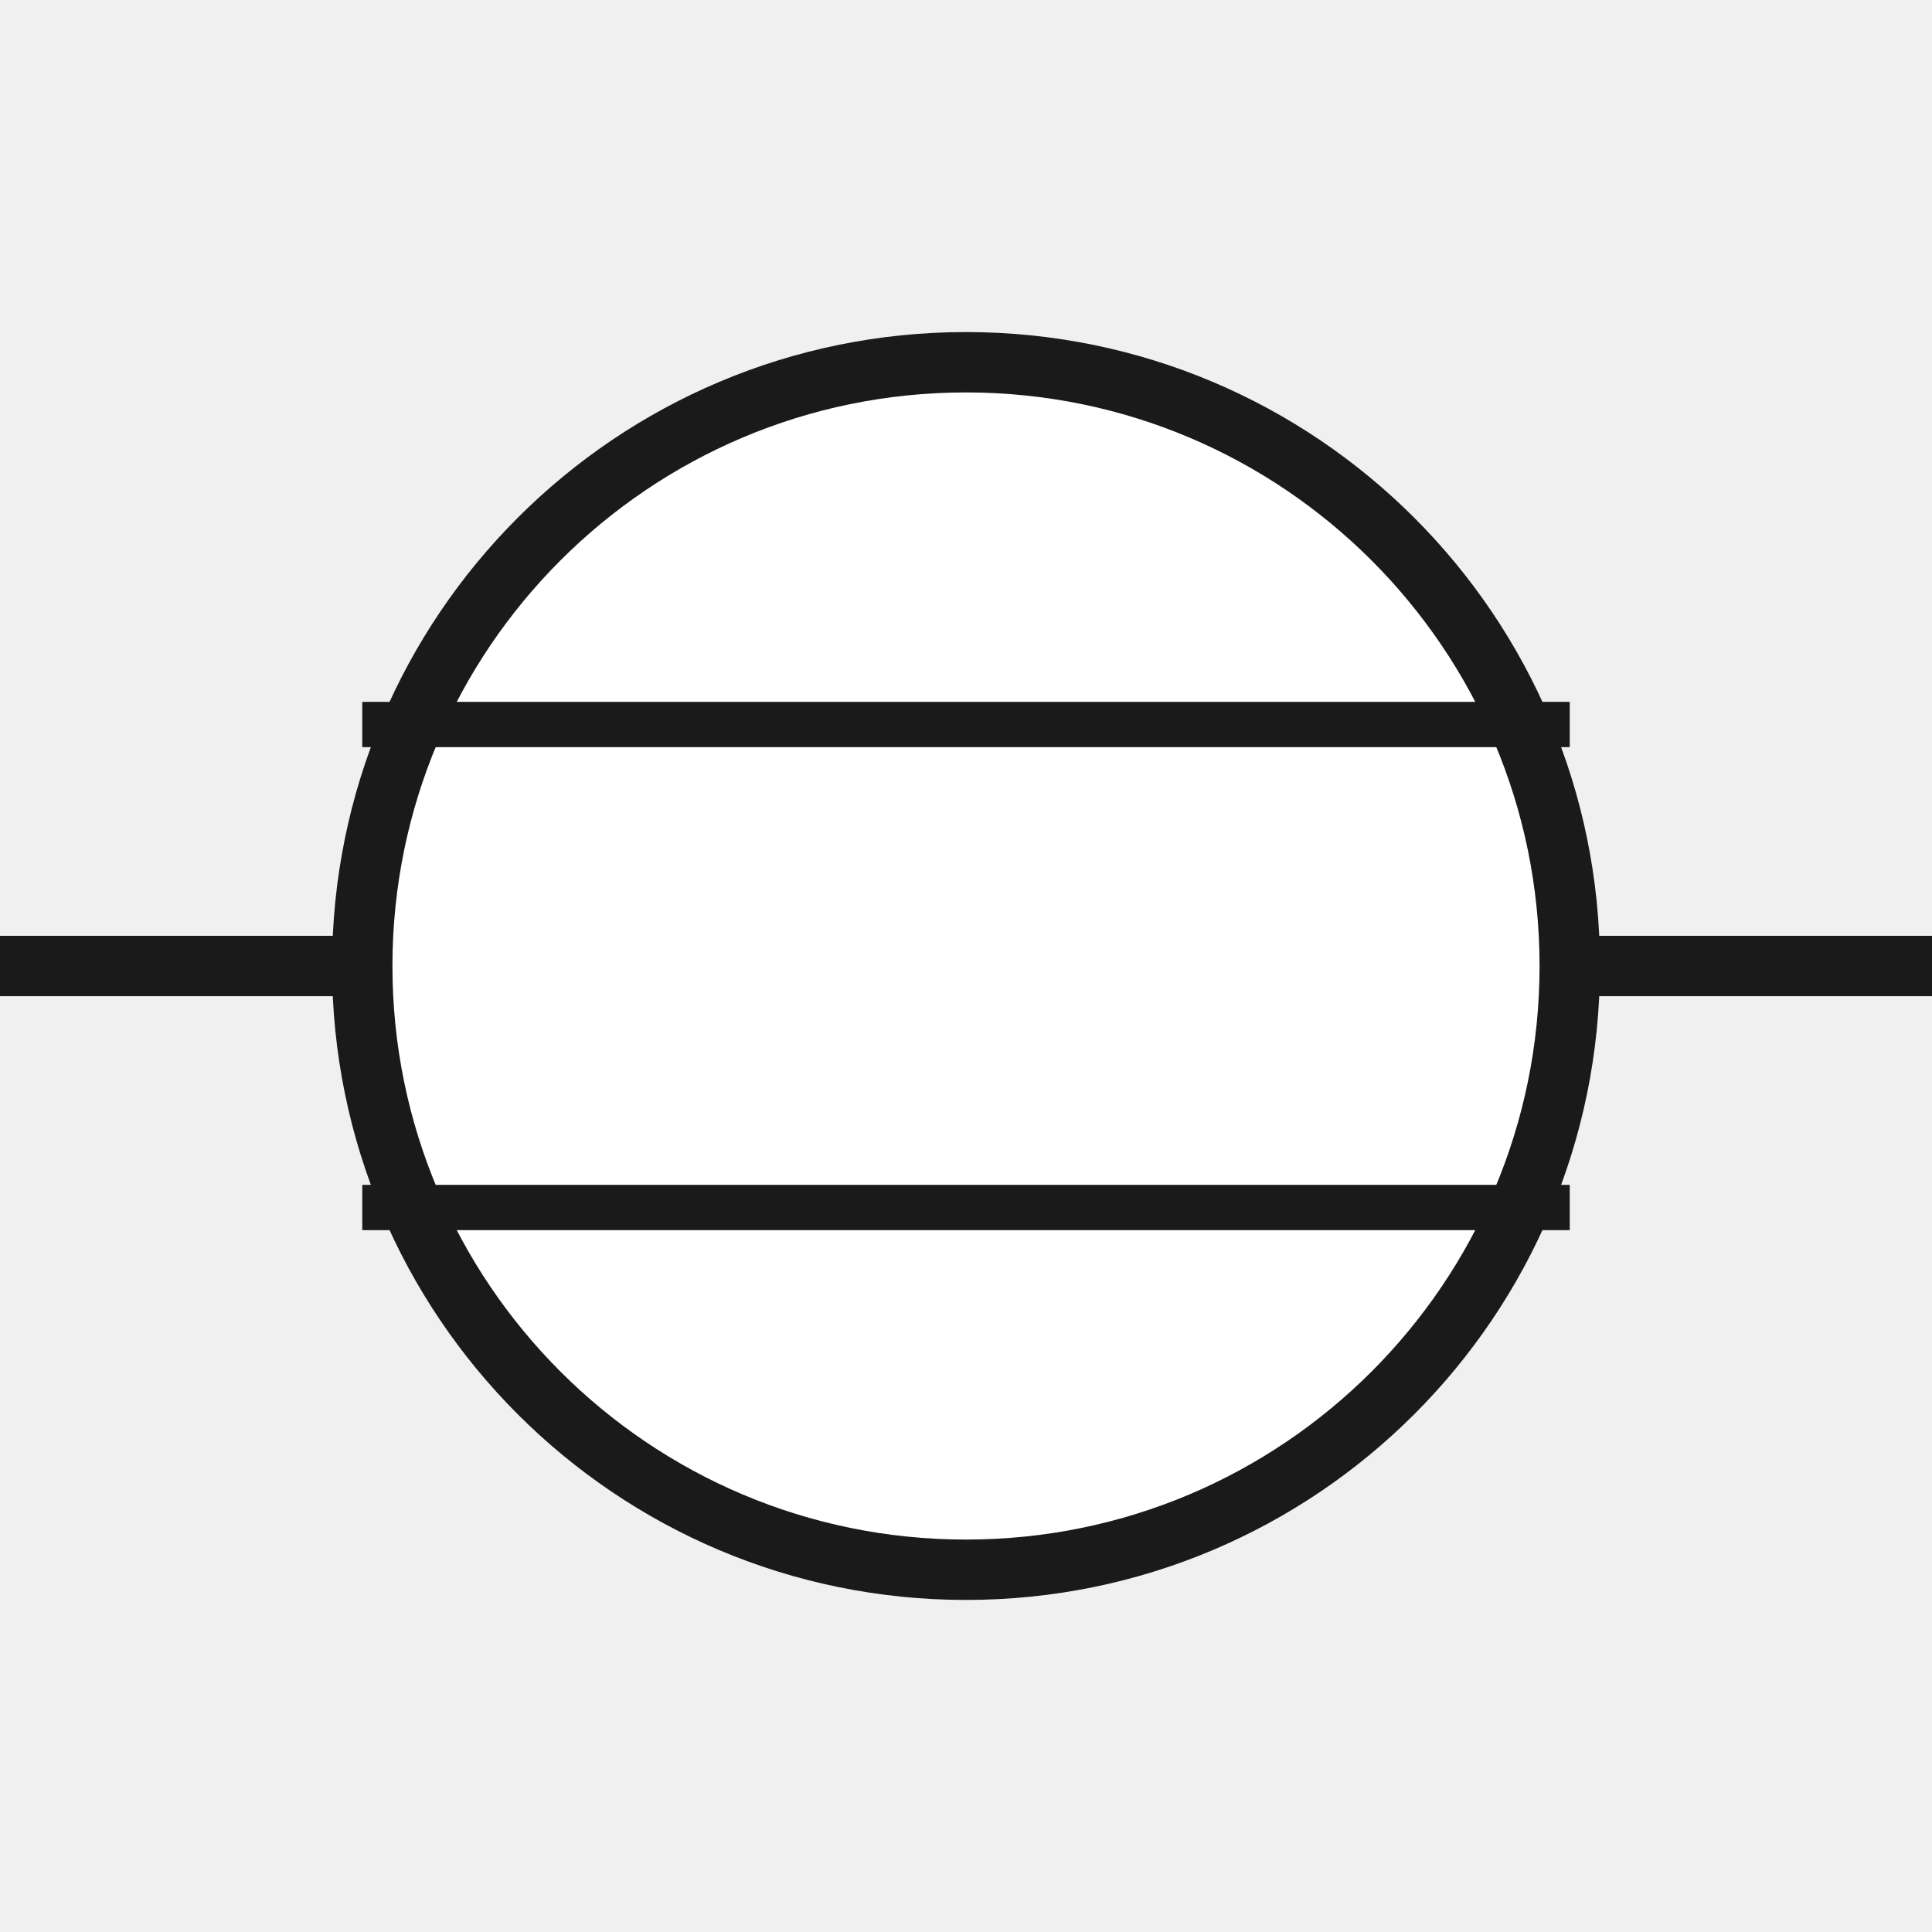
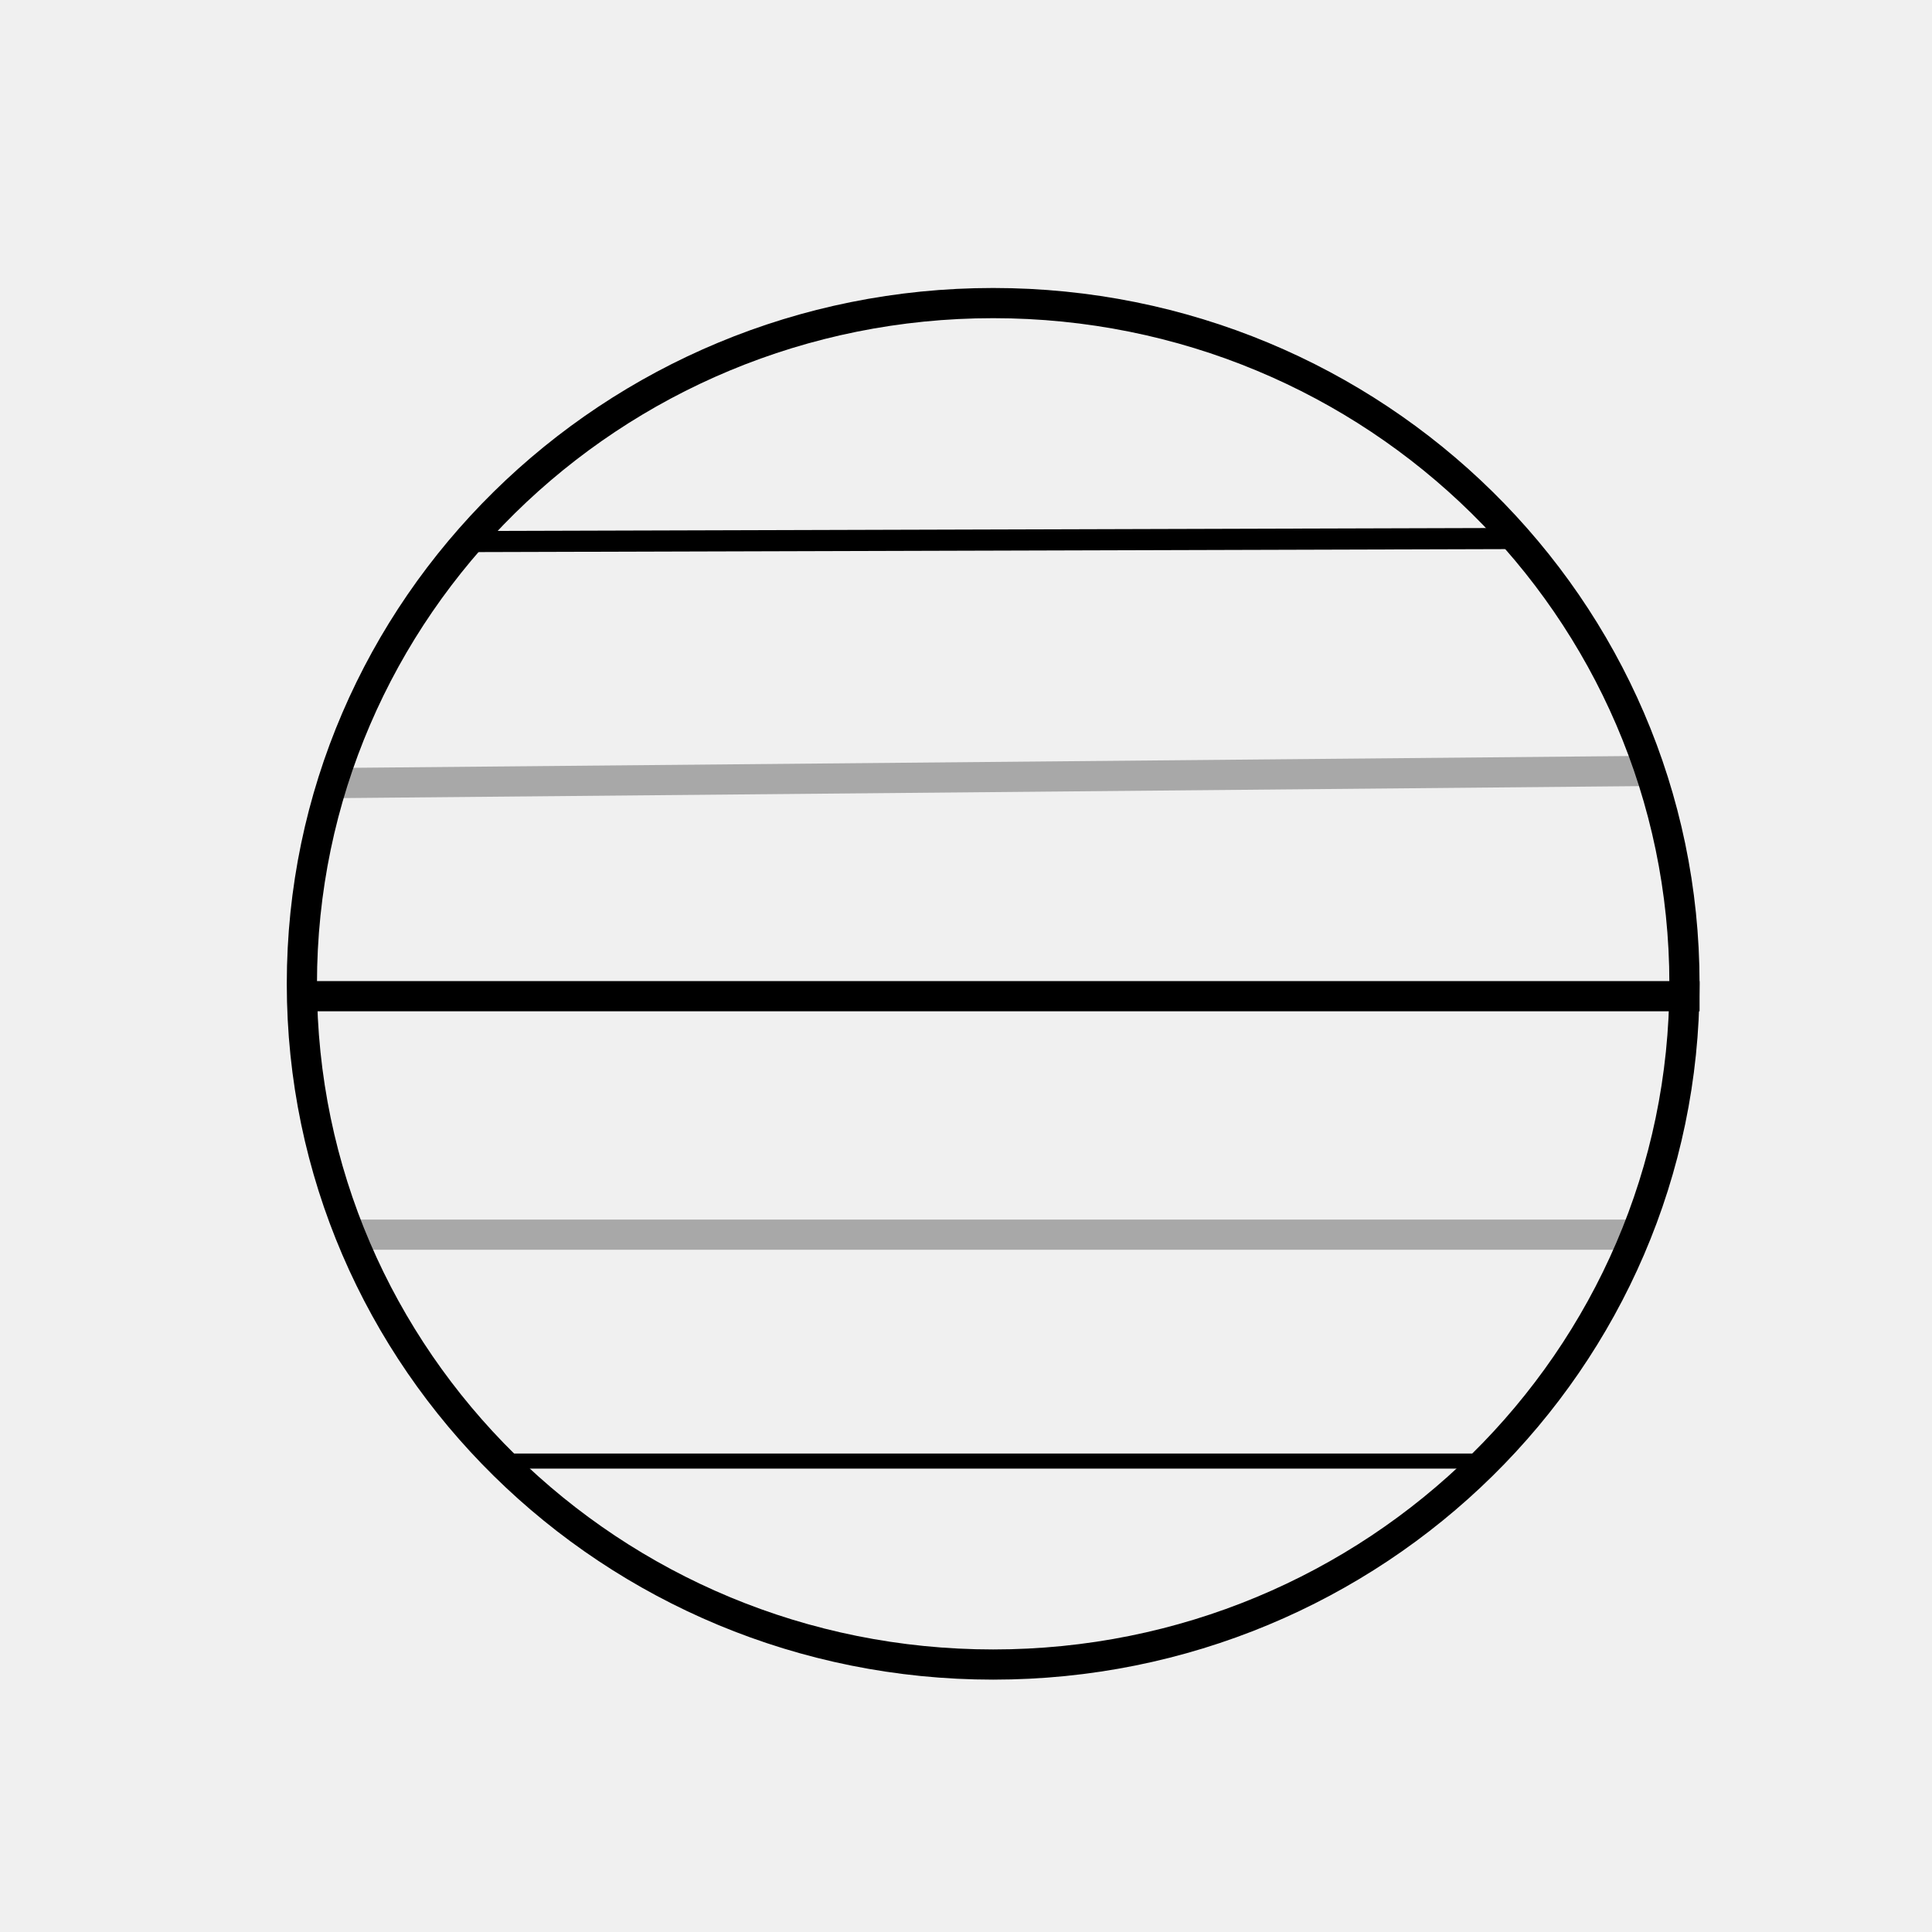
- <svg xmlns="http://www.w3.org/2000/svg" viewBox="0 0 64 64" width="64" height="64">
-   <line x1="0" y1="32" x2="12" y2="32" stroke="#1a1a1a" stroke-width="2" stroke-linecap="round" />
-   <line x1="52" y1="32" x2="64" y2="32" stroke="#1a1a1a" stroke-width="2" stroke-linecap="round" />
-   <circle cx="32" cy="32" r="20" fill="white" stroke="#1a1a1a" stroke-width="2" />
-   <line x1="12" y1="24" x2="52" y2="24" stroke="#1a1a1a" stroke-width="1.5" />
-   <line x1="12" y1="40" x2="52" y2="40" stroke="#1a1a1a" stroke-width="1.5" />
+ <svg xmlns="http://www.w3.org/2000/svg" width="64" height="64">
+   <g>
+     <line stroke-linecap="undefined" stroke-linejoin="undefined" id="svg_1" y2="101" x2="254" y1="101" x1="252" stroke="#000" fill="none" />
+     <path stroke="#000" id="svg_99" opacity="undefined" fill="none" />
+     <path id="svg_106" opacity="undefined" stroke="#000" fill="none" />
+     <path id="svg_113" d="m-235.544,-389.185c0.093,6.111 5.648,9.63 5.593,9.537c0.056,0.093 -5.685,-15.648 -5.593,-9.537z" opacity="NaN" stroke="#000" fill="none" />
+     <ellipse stroke="#000000" ry="22.55" rx="22.9" id="svg_245" cy="32.59" cx="32.9" fill="none" />
+     <line stroke-width="0.7" id="svg_246" y2="17.84" x2="49.9" y1="17.94" x1="15.3" stroke="#000000" fill="none" />
+     <line opacity="0.3" id="svg_247" y2="25.54" x2="54.5" y1="25.94" x1="11.1" stroke="#000000" fill="none" />
+     <line id="svg_248" y2="33" x2="56.3" y1="33" x1="9.9" stroke="#000000" fill="none" />
+     <path opacity="0.3" id="svg_249" d="m11.6,40.9l42.9,0" stroke="#000000" fill="none" />
+     <line stroke-width="0.5" id="svg_250" y2="48.4" x2="49.4" y1="48.4" x1="16.7" stroke="#000000" fill="none" />
+   </g>
</svg>
